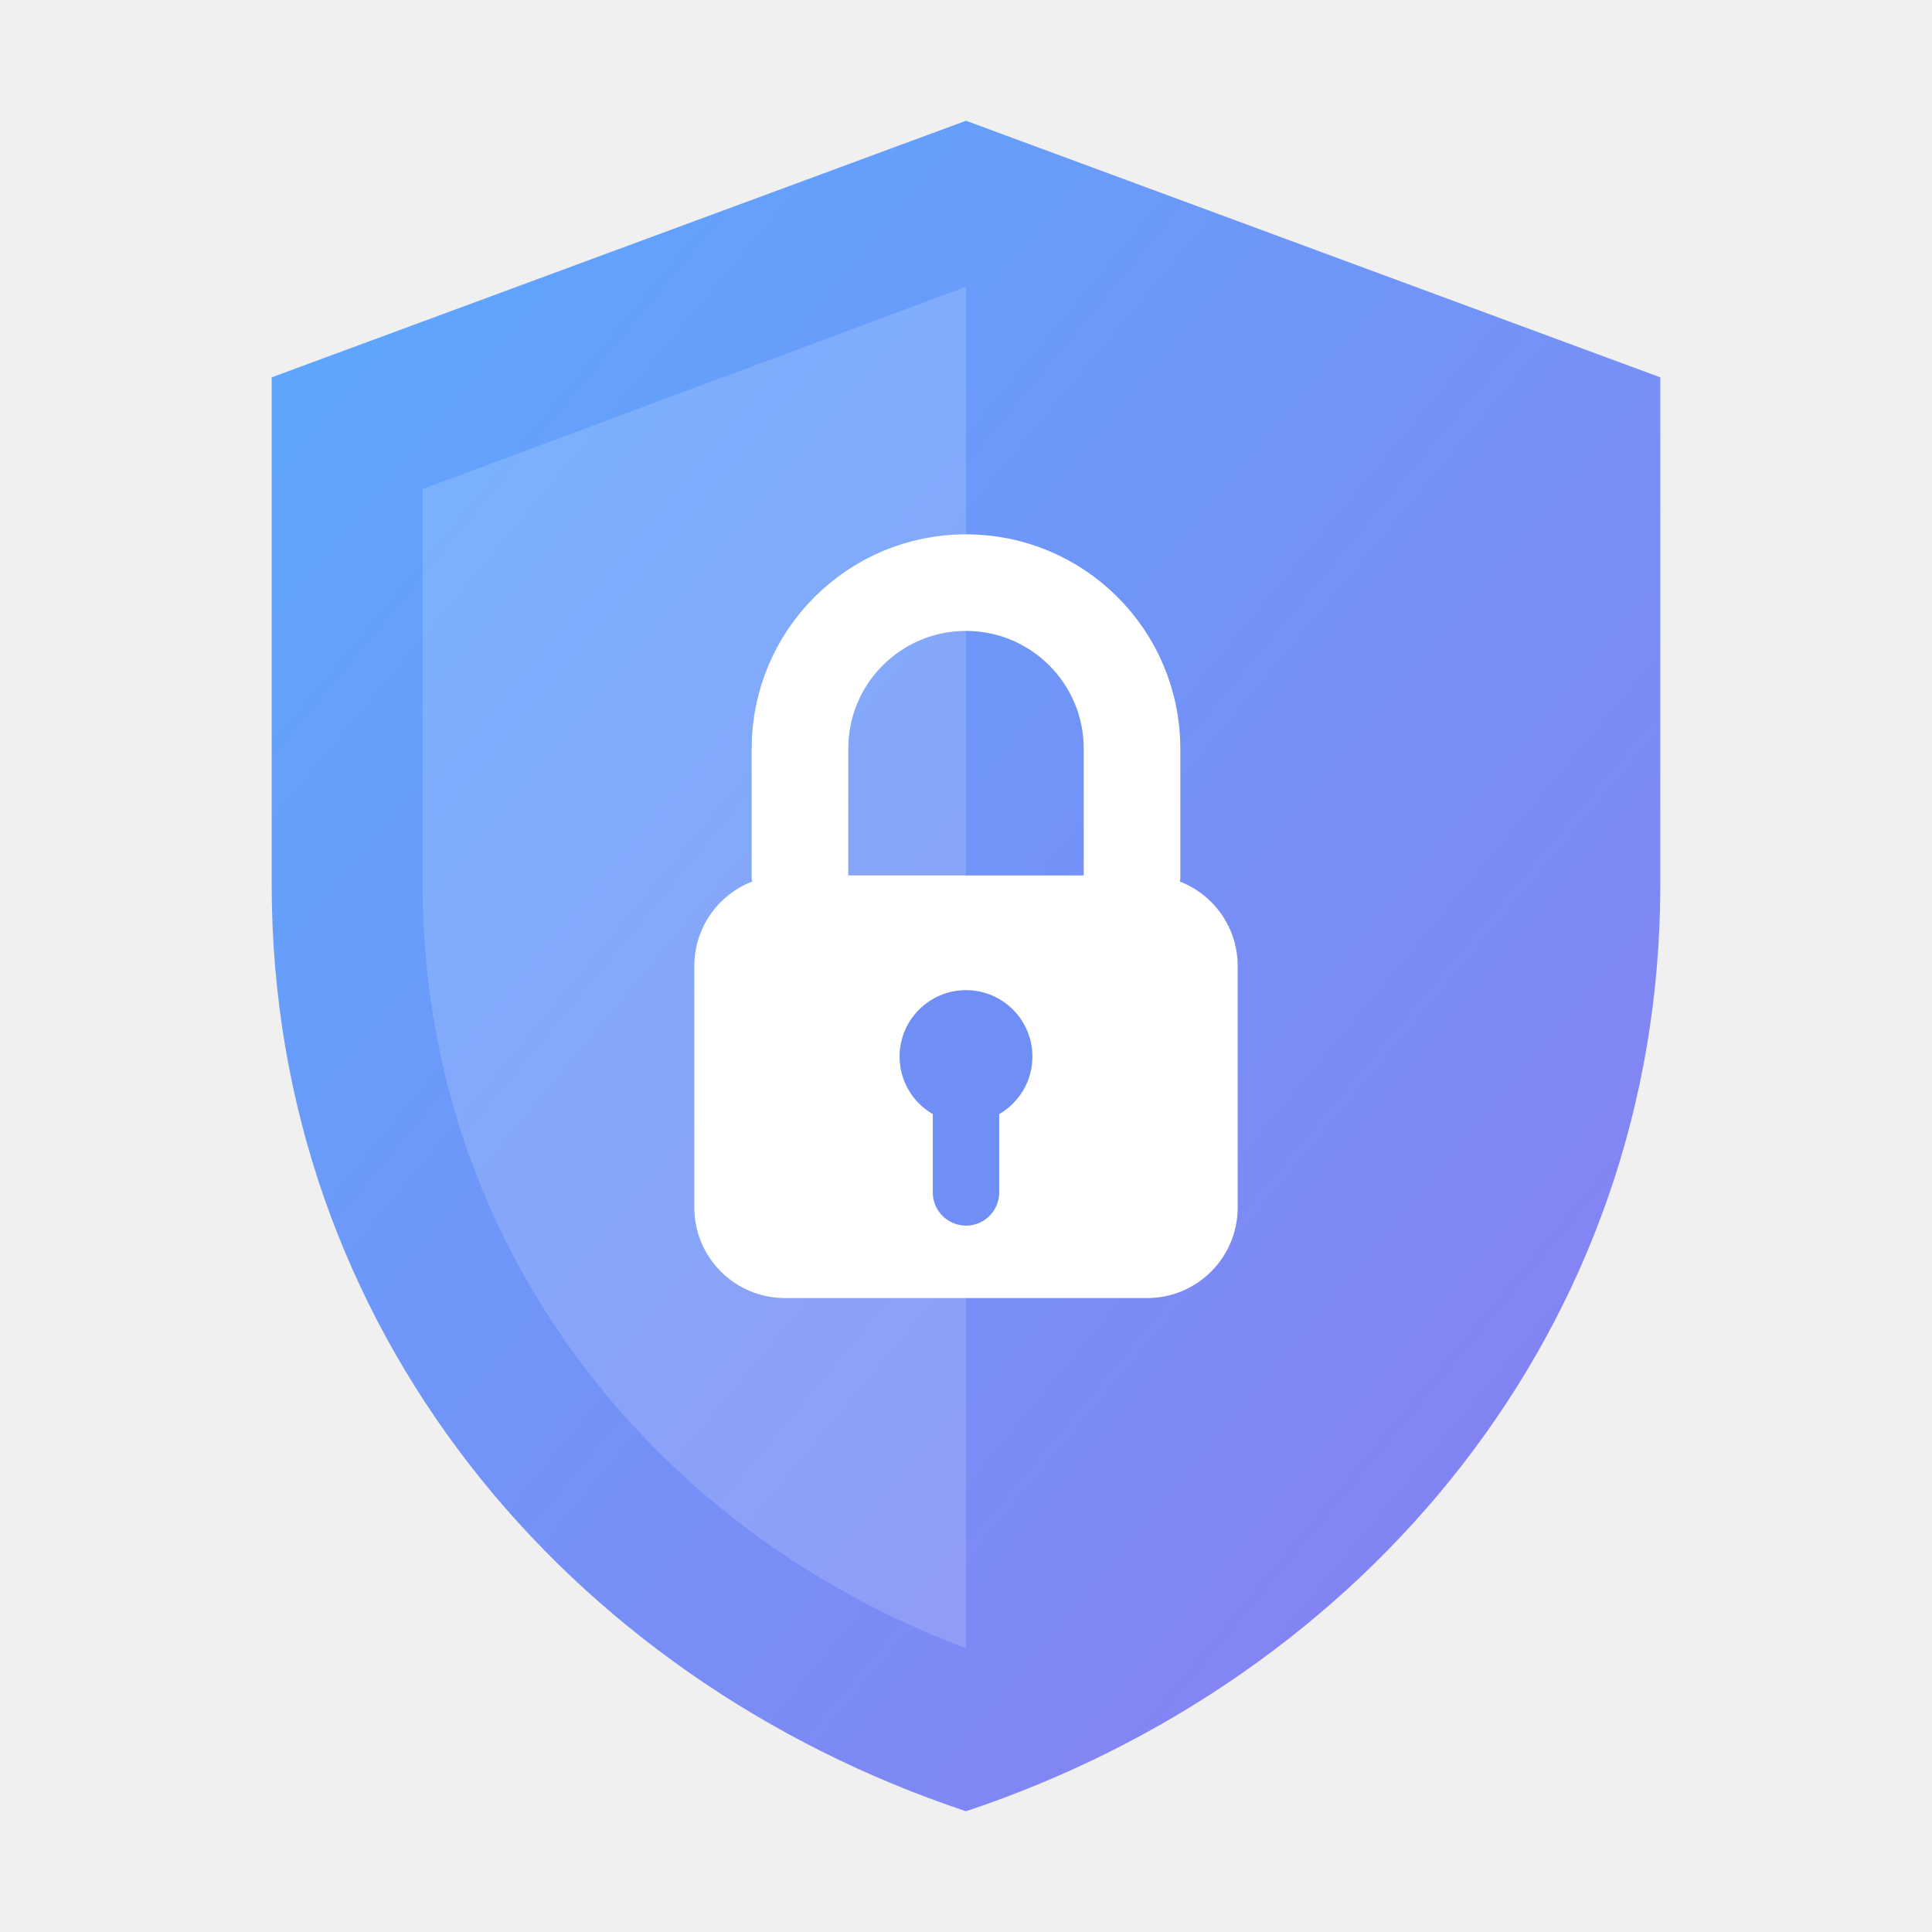
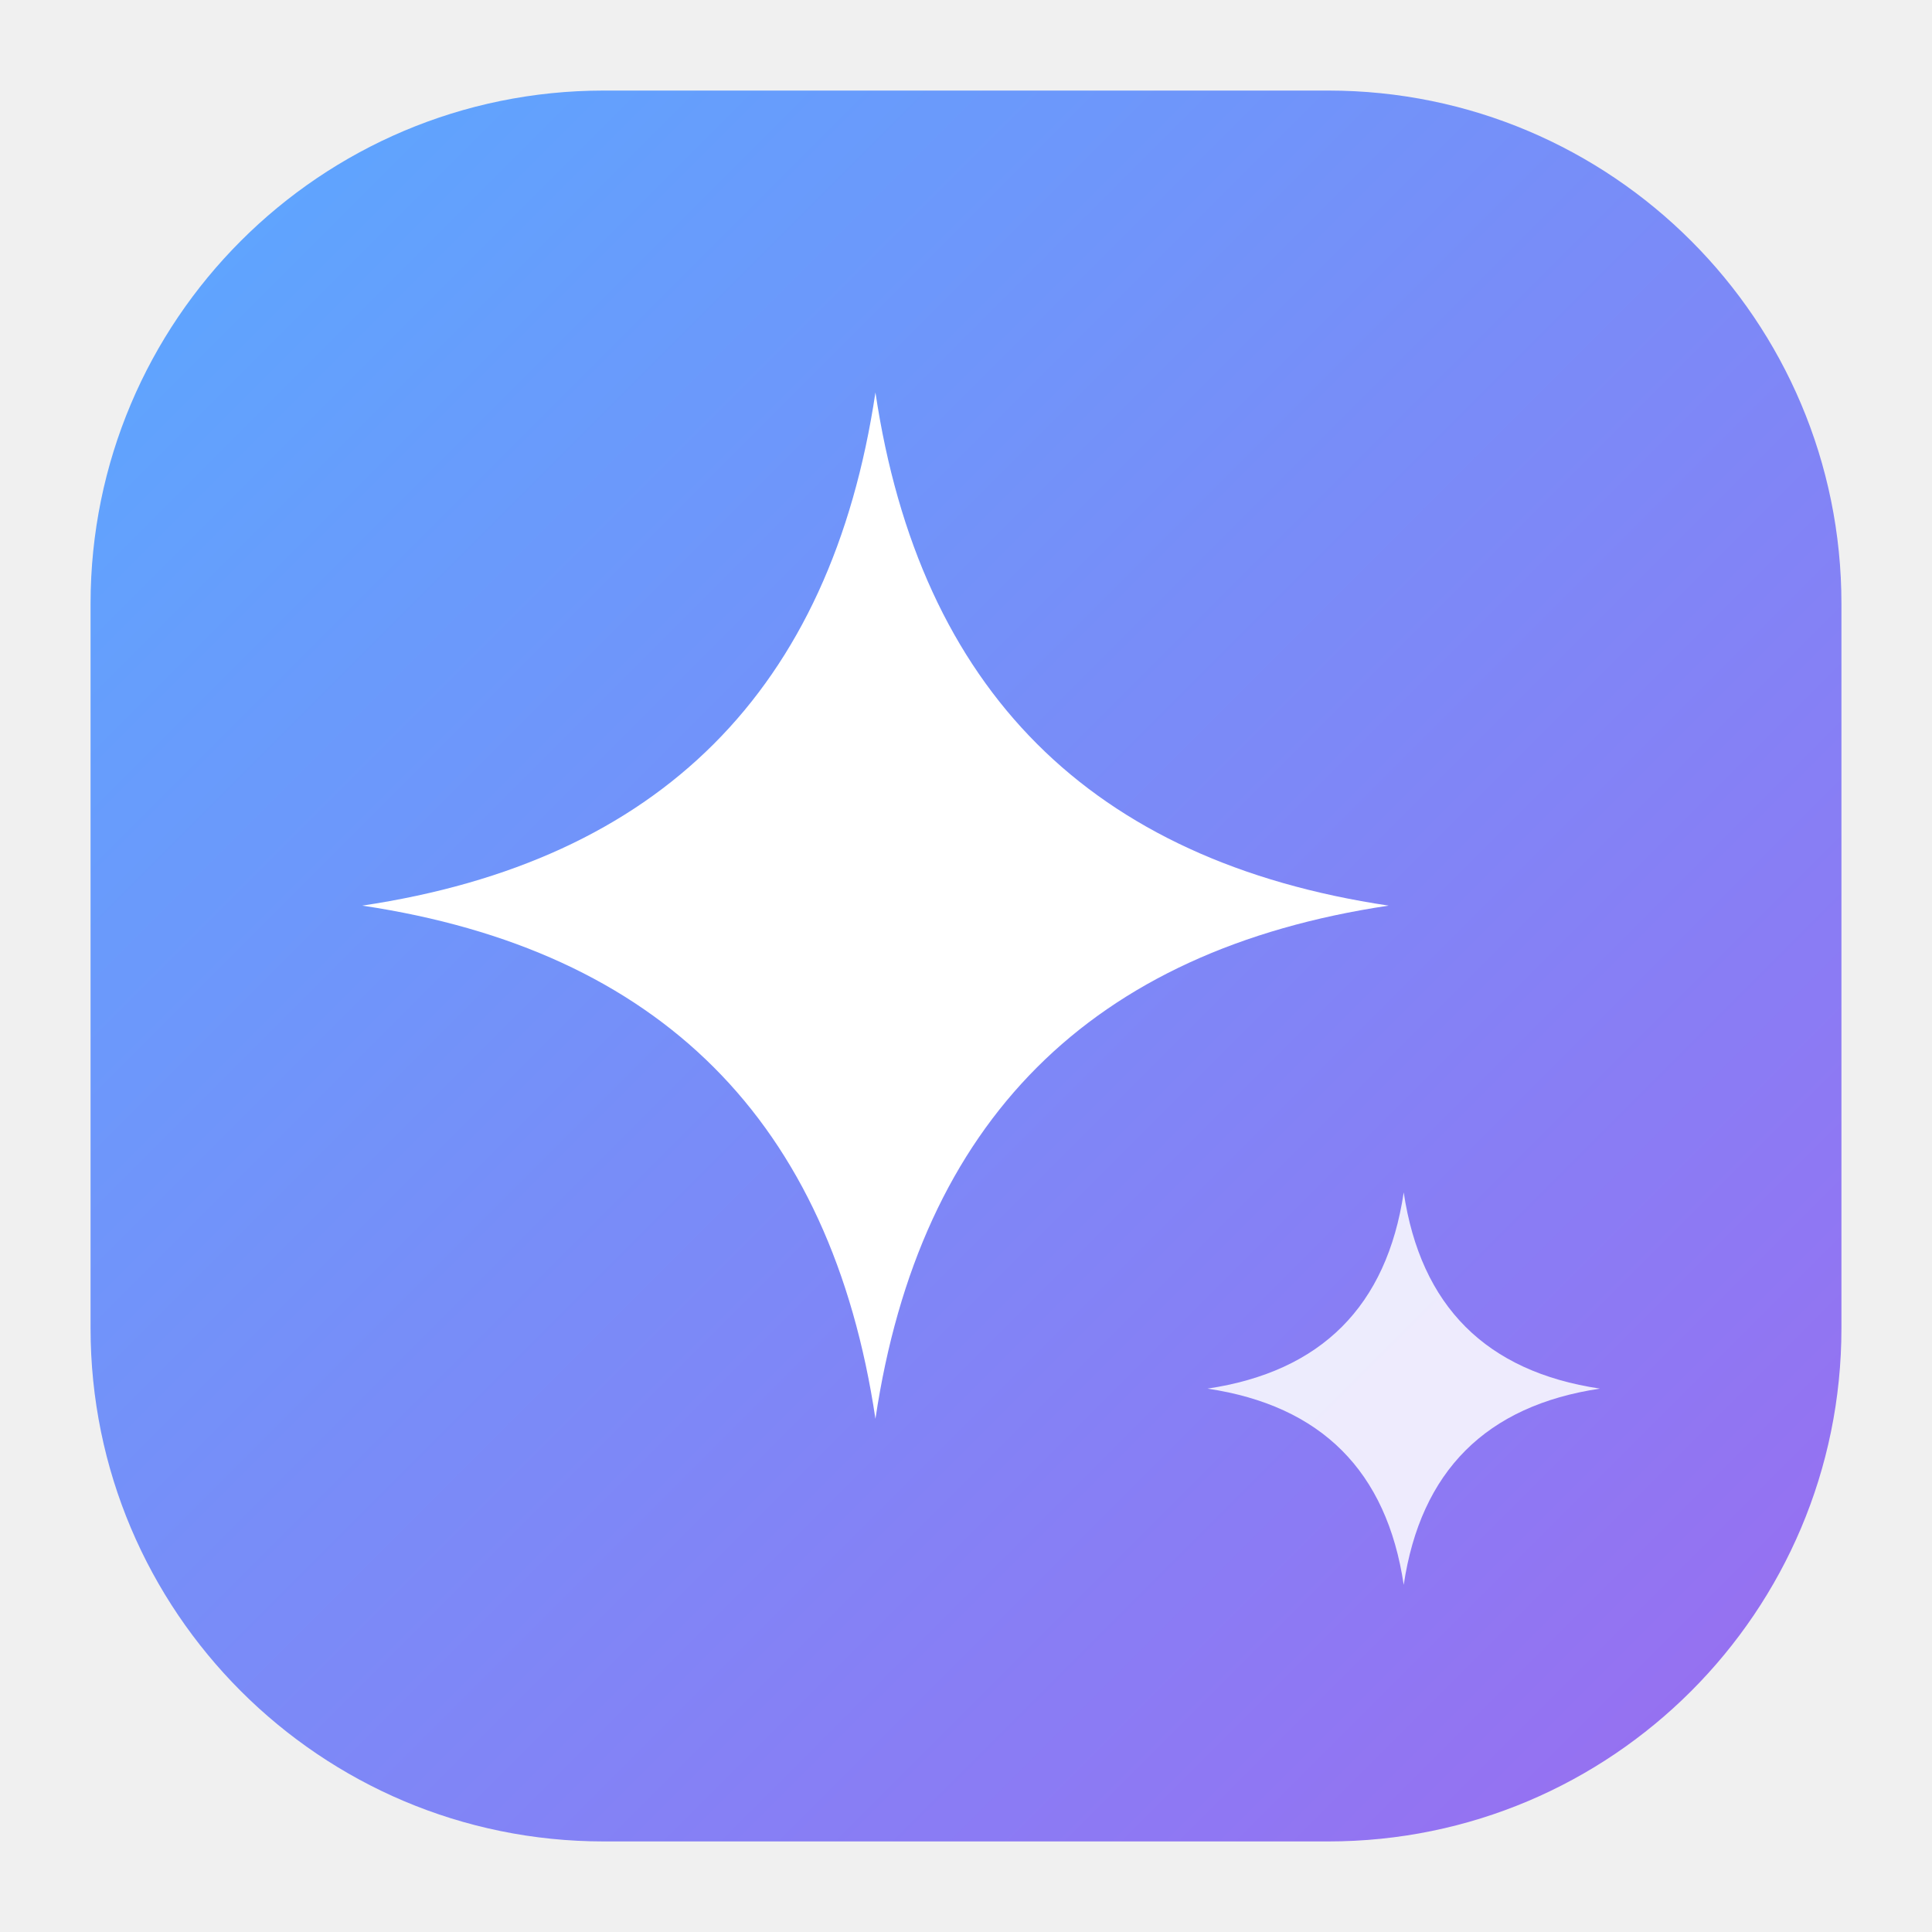
<svg xmlns="http://www.w3.org/2000/svg" viewBox="0 0 64 64" width="64" height="64">
  <defs>
    <linearGradient id="g" x1="0" y1="0" x2="1" y2="1">
      <stop offset="0" stop-color="#5aa9ff" />
-       <stop offset="1" stop-color="#8c7cf0" />
+       <stop offset="1" stop-color="#9b6cf0" />
    </linearGradient>
  </defs>
-   <path d="M32 4 9 12.5v16.8C9 44 18.8 55.6 32 60c13.2-4.4 23-16 23-30.7V12.5z" fill="url(#g)" />
-   <path d="M32 9.5 14 16.2v13.1c0 11.9 7.6 21.4 18 25.3z" fill="#ffffff" fill-opacity=".16" />
-   <rect x="23" y="29" width="18" height="14" rx="3" fill="#fff" />
-   <path d="M26.5 29v-4.2a5.5 5.5 0 0 1 11 0V29" fill="none" stroke="#fff" stroke-width="3.2" stroke-linecap="round" />
-   <circle cx="32" cy="35" r="2.2" fill="#6f8ff6" />
-   <path d="M32 36.5v3" stroke="#6f8ff6" stroke-width="2.2" stroke-linecap="round" />
+   <rect x="3" y="3" width="58" height="58" rx="17" fill="url(#g)" />
+   <path d="M29 13 Q31.21 27.79 46 30 Q31.21 32.21 29 47 Q26.79 32.21 12 30 Q26.79 27.79 29 13Z" fill="#fff" />
+   <path d="M46.5 39.5 Q47.345 45.155 53 46 Q47.345 46.845 46.5 52.5 Q45.655 46.845 40 46 Q45.655 45.155 46.5 39.5Z" fill="#fff" fill-opacity=".85" />
</svg>
